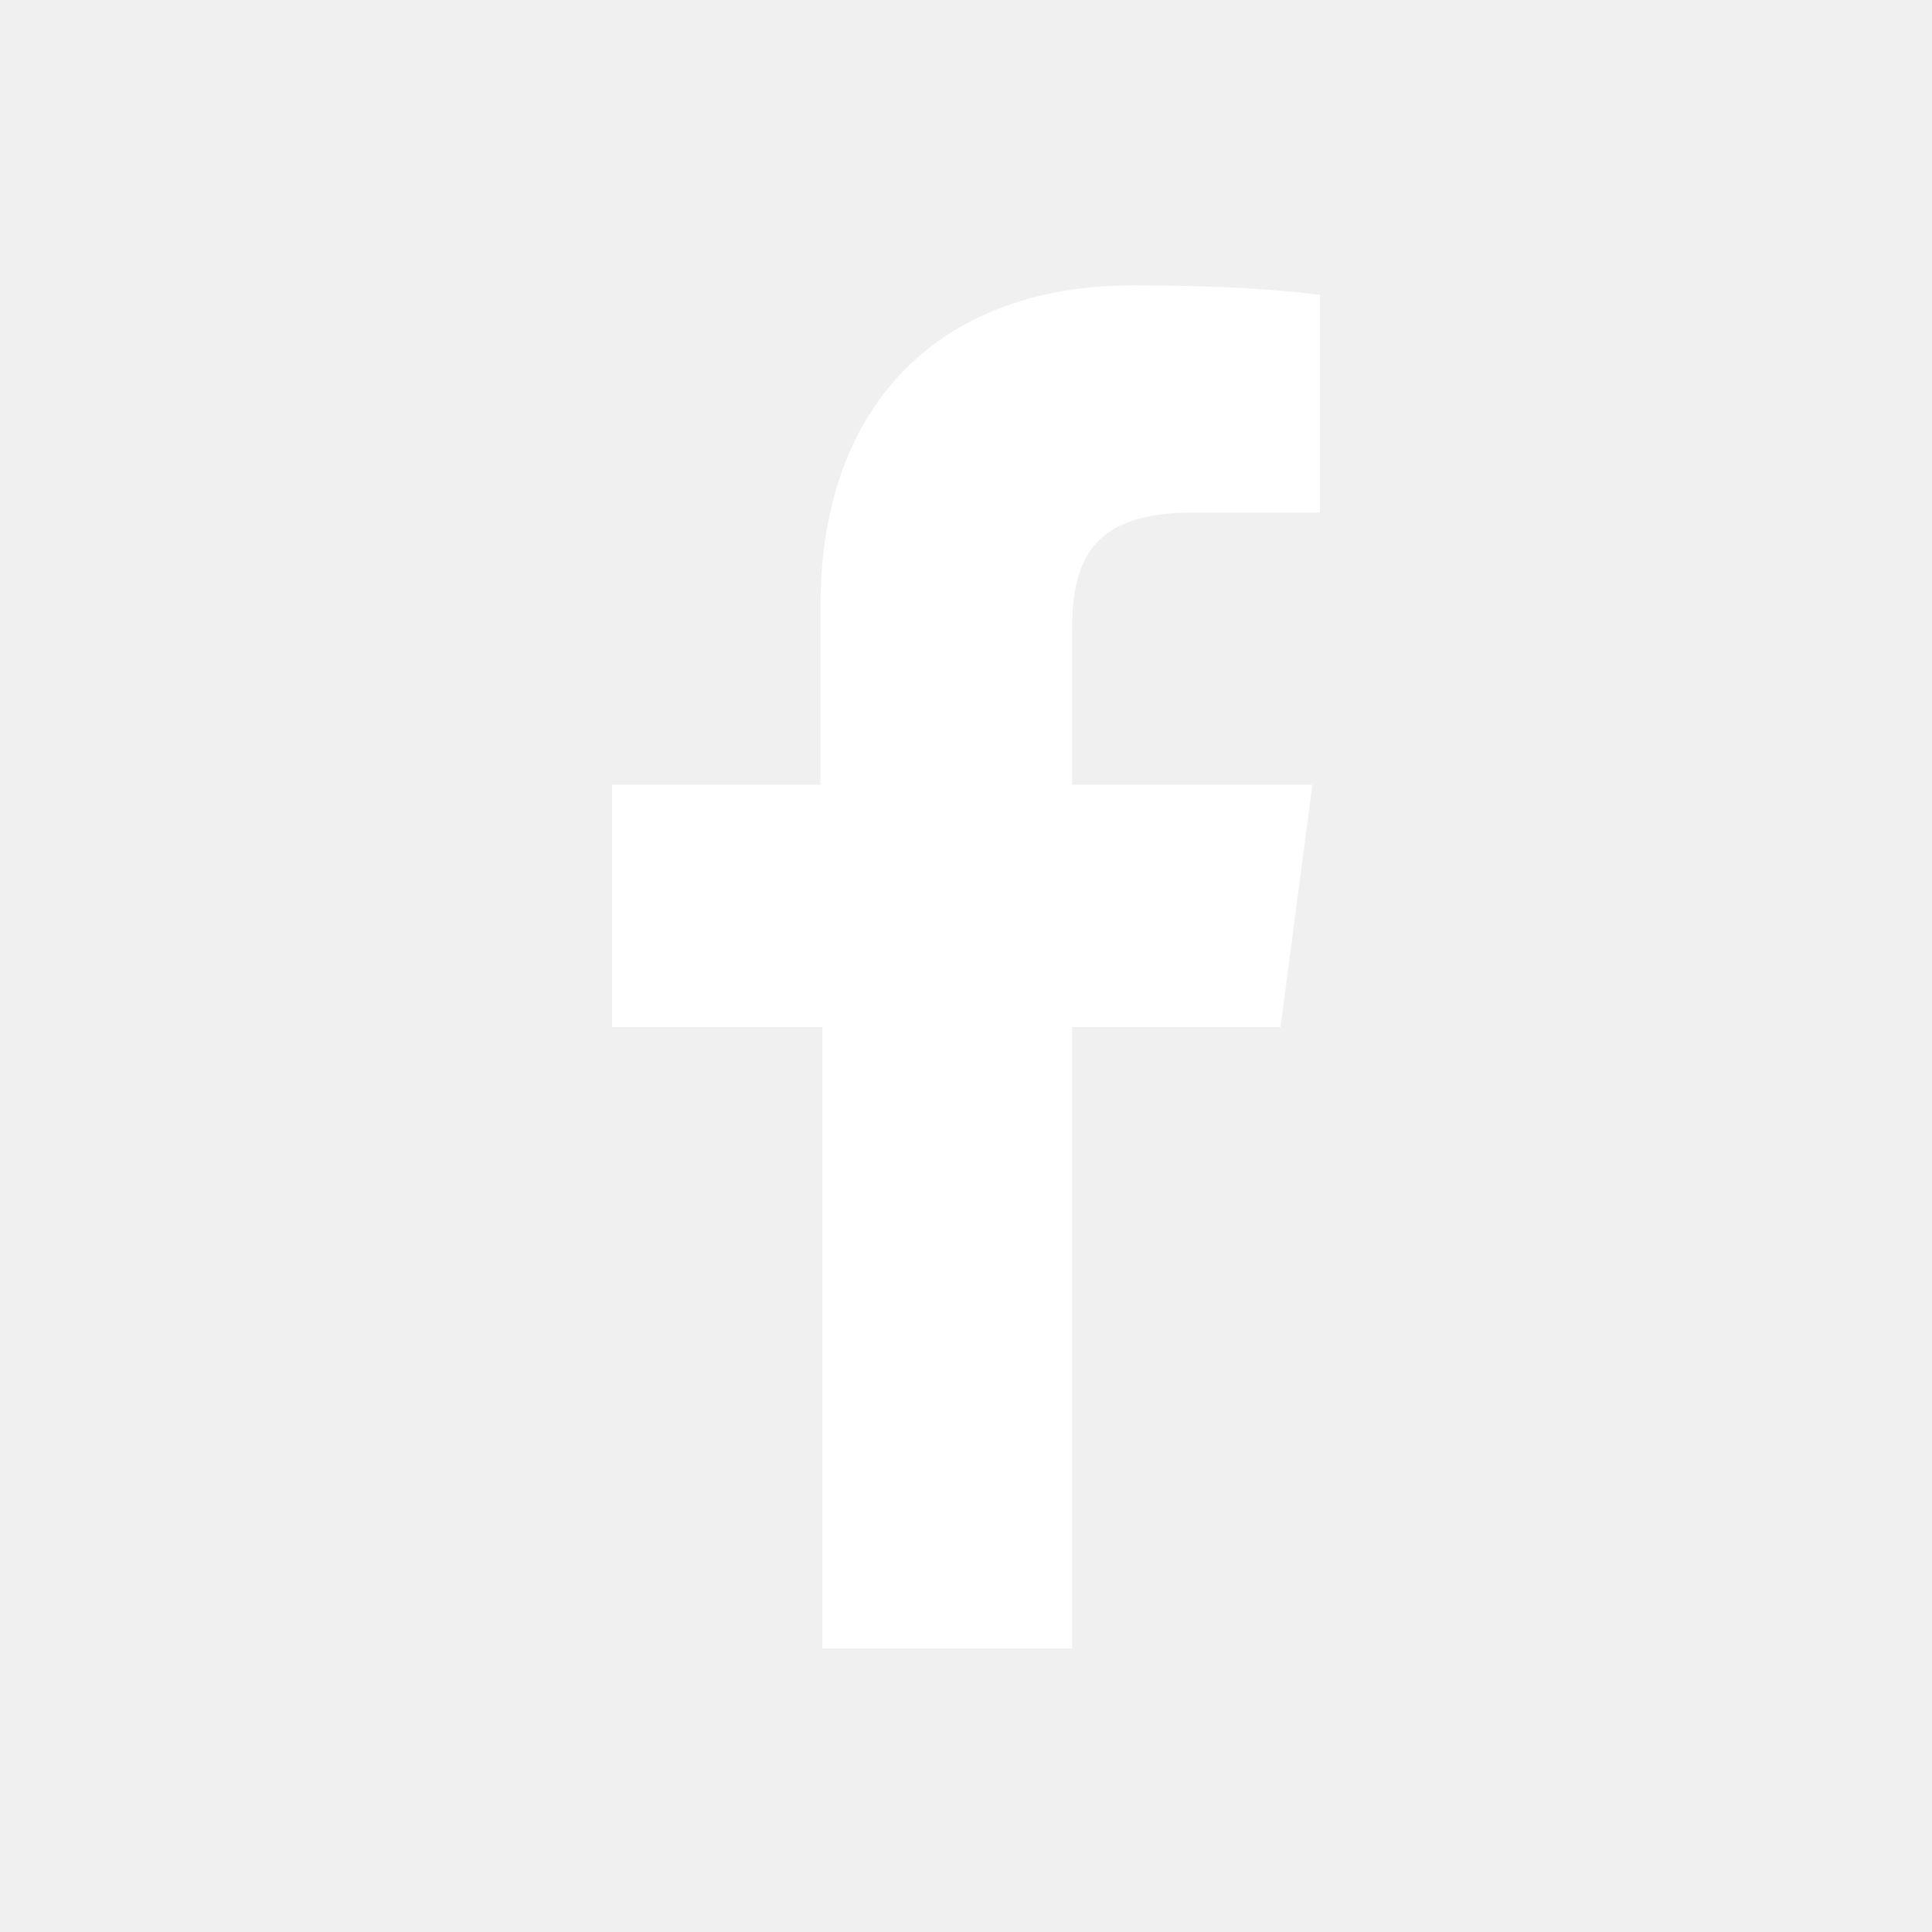
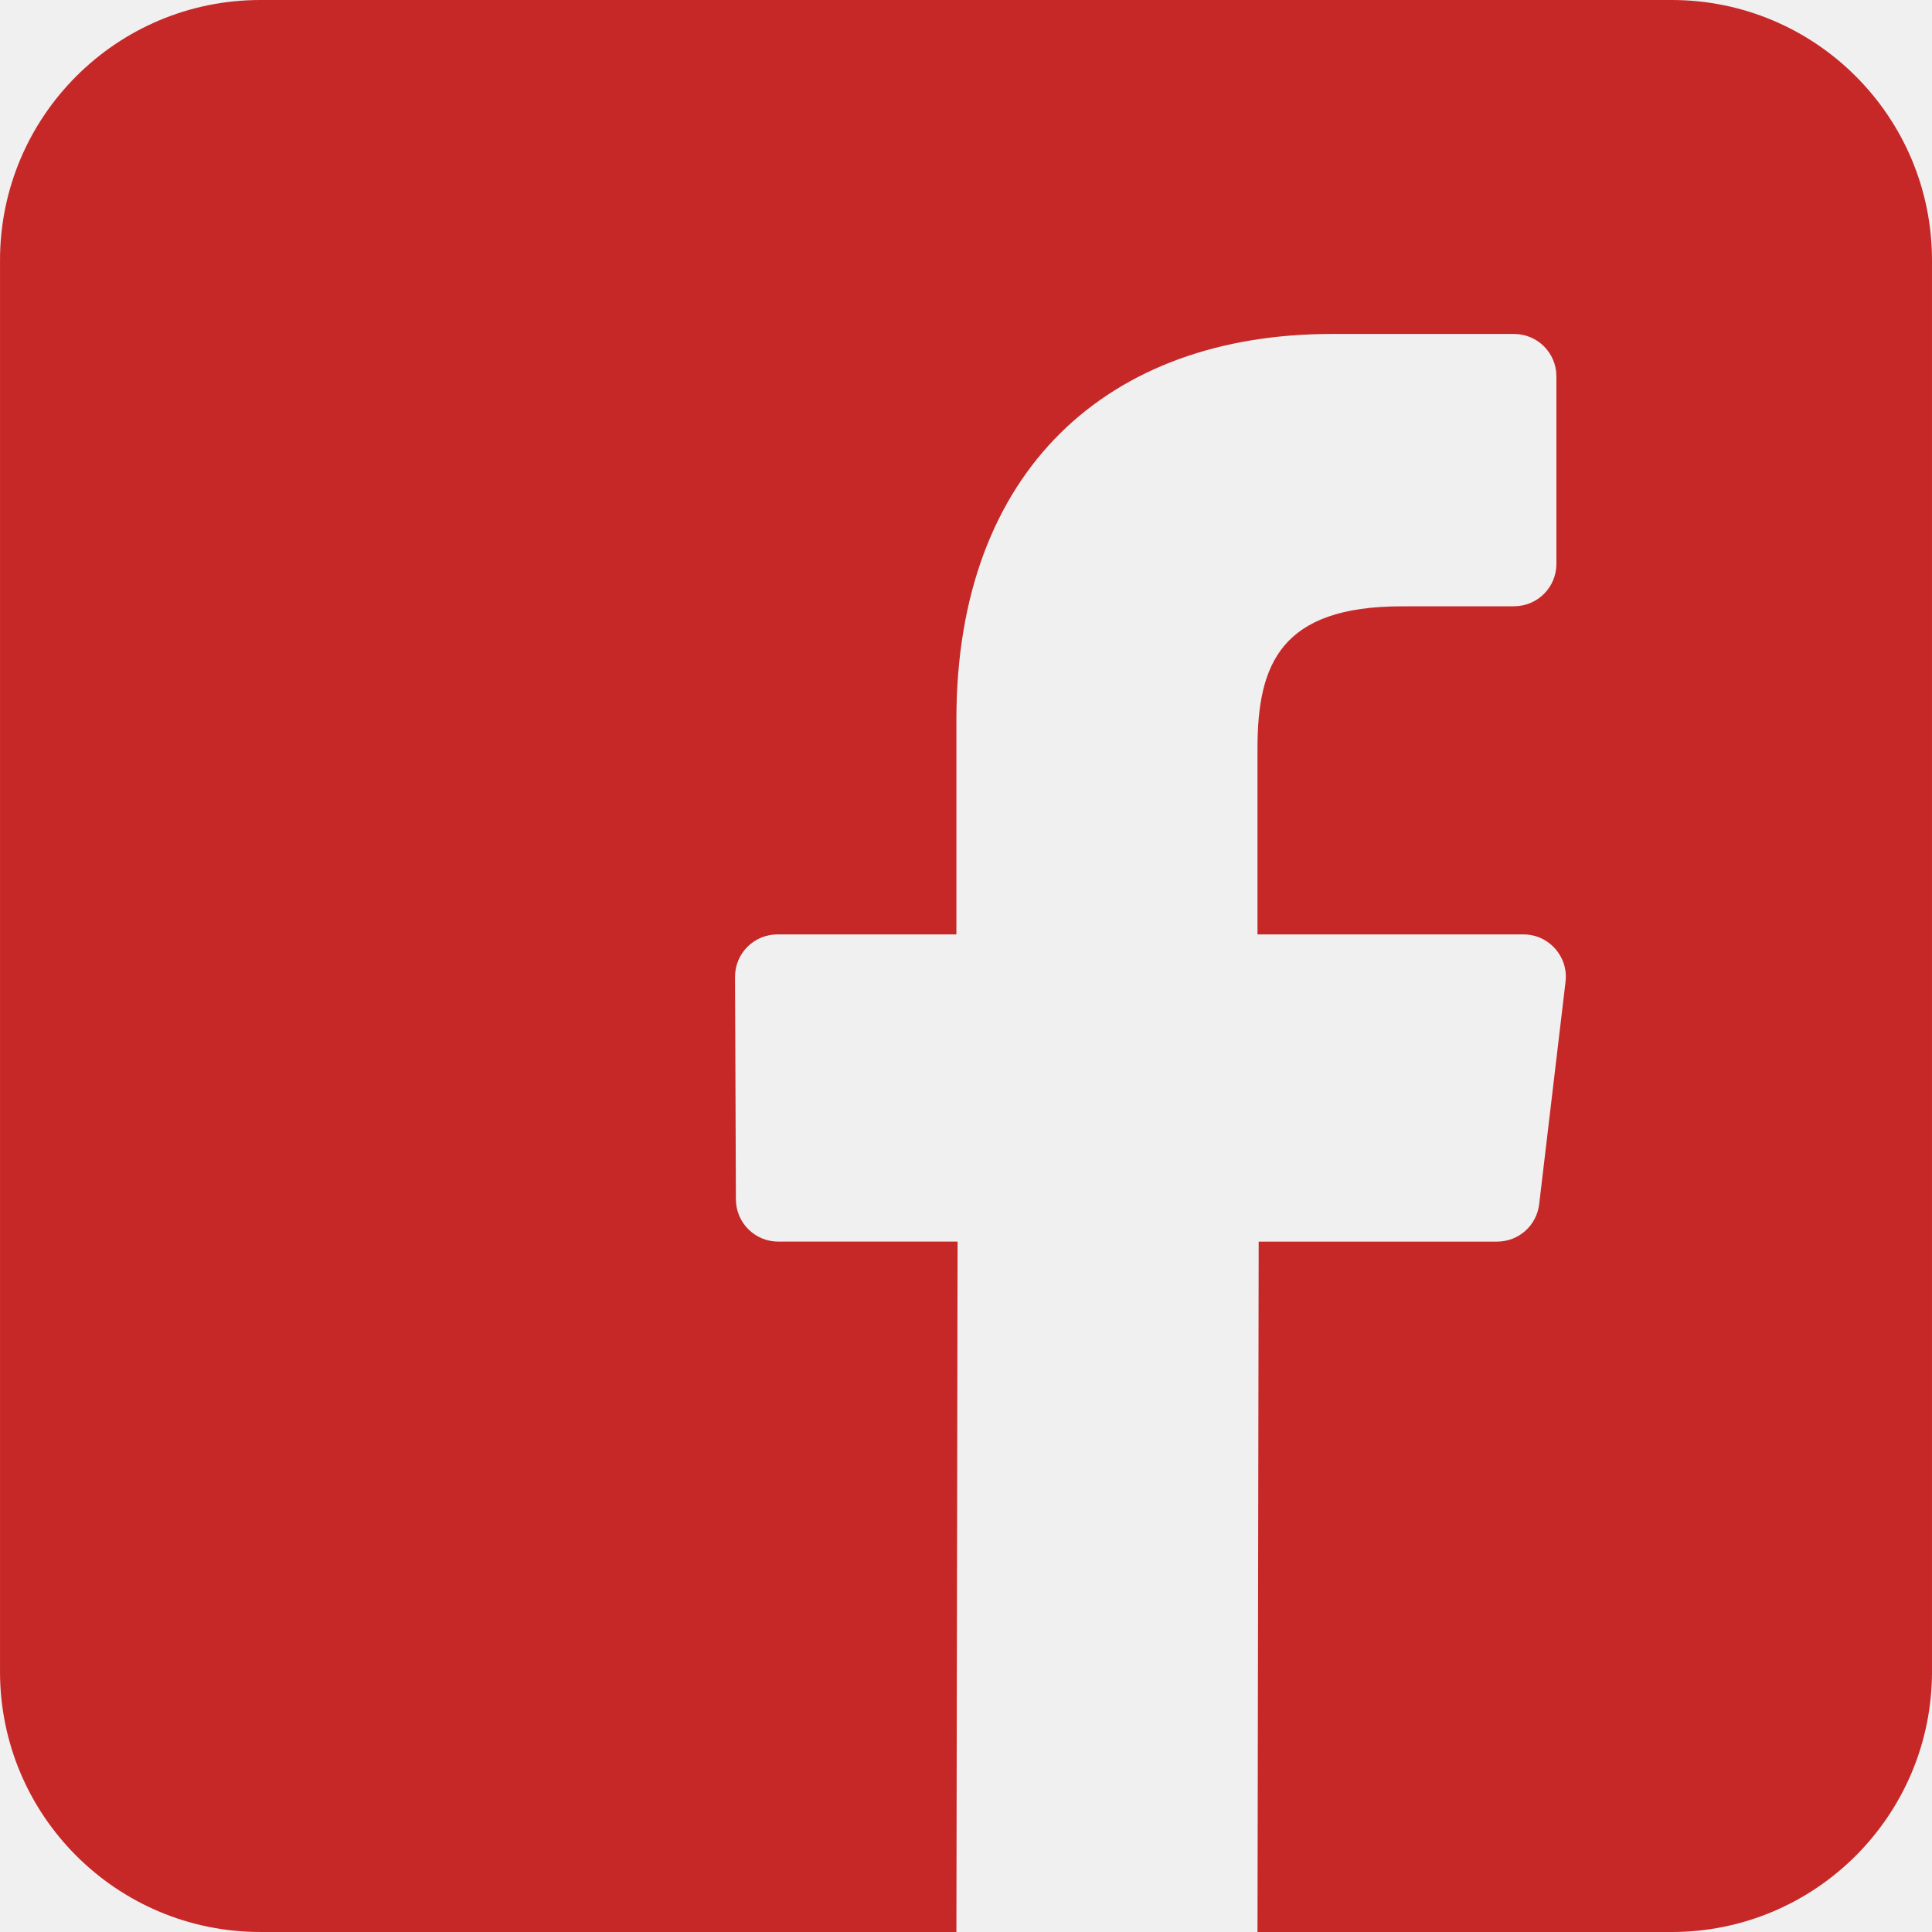
- <svg xmlns="http://www.w3.org/2000/svg" version="1.1" id="Livello_1" x="0px" y="0px" viewBox="0 0 102.9 102.9" style="enable-background:new 0 0 102.9 102.9;" xml:space="preserve">
-   <style type="text/css">
- 	.st1{fill:#FFFFFF;}
- </style>
+ <svg xmlns="http://www.w3.org/2000/svg" version="1.1" id="Layer_1" x="0px" y="0px" viewBox="0 0 408.788 408.788" style="enable-background:new 0 0 408.788 408.788;" xml:space="preserve" width="512" height="512" class="">
  <g>
-     <path class="st1" d="M68.2,54.7l1.7-12.9H57.1v-8.2c0-3.7,1-6.3,6.4-6.3h6.8V15.7c-3.3-0.4-6.7-0.5-10-0.5c-9.9,0-16.6,6-16.6,17.1   v9.5H32.6v12.9h11.2v33.1h13.3V54.7H68.2z" />
+     <path style="fill:#C62828" d="M353.701,0H55.087C24.665,0,0.002,24.662,0.002,55.085v298.616c0,30.423,24.662,55.085,55.085,55.085  h147.275l0.251-146.078h-37.951c-4.932,0-8.935-3.988-8.954-8.92l-0.182-47.087c-0.019-4.959,3.996-8.989,8.955-8.989h37.882  v-45.498c0-52.8,32.247-81.55,79.348-81.55h38.65c4.945,0,8.955,4.009,8.955,8.955v39.704c0,4.944-4.007,8.952-8.95,8.955  l-23.719,0.011c-25.615,0-30.575,12.172-30.575,30.035v39.389h56.285c5.363,0,9.524,4.683,8.892,10.009l-5.581,47.087  c-0.534,4.506-4.355,7.901-8.892,7.901h-50.453l-0.251,146.078h87.631c30.422,0,55.084-24.662,55.084-55.084V55.085  C408.786,24.662,384.124,0,353.701,0z" data-original="#475993" class="active-path" data-old_color="#475993" />
  </g>
</svg>
